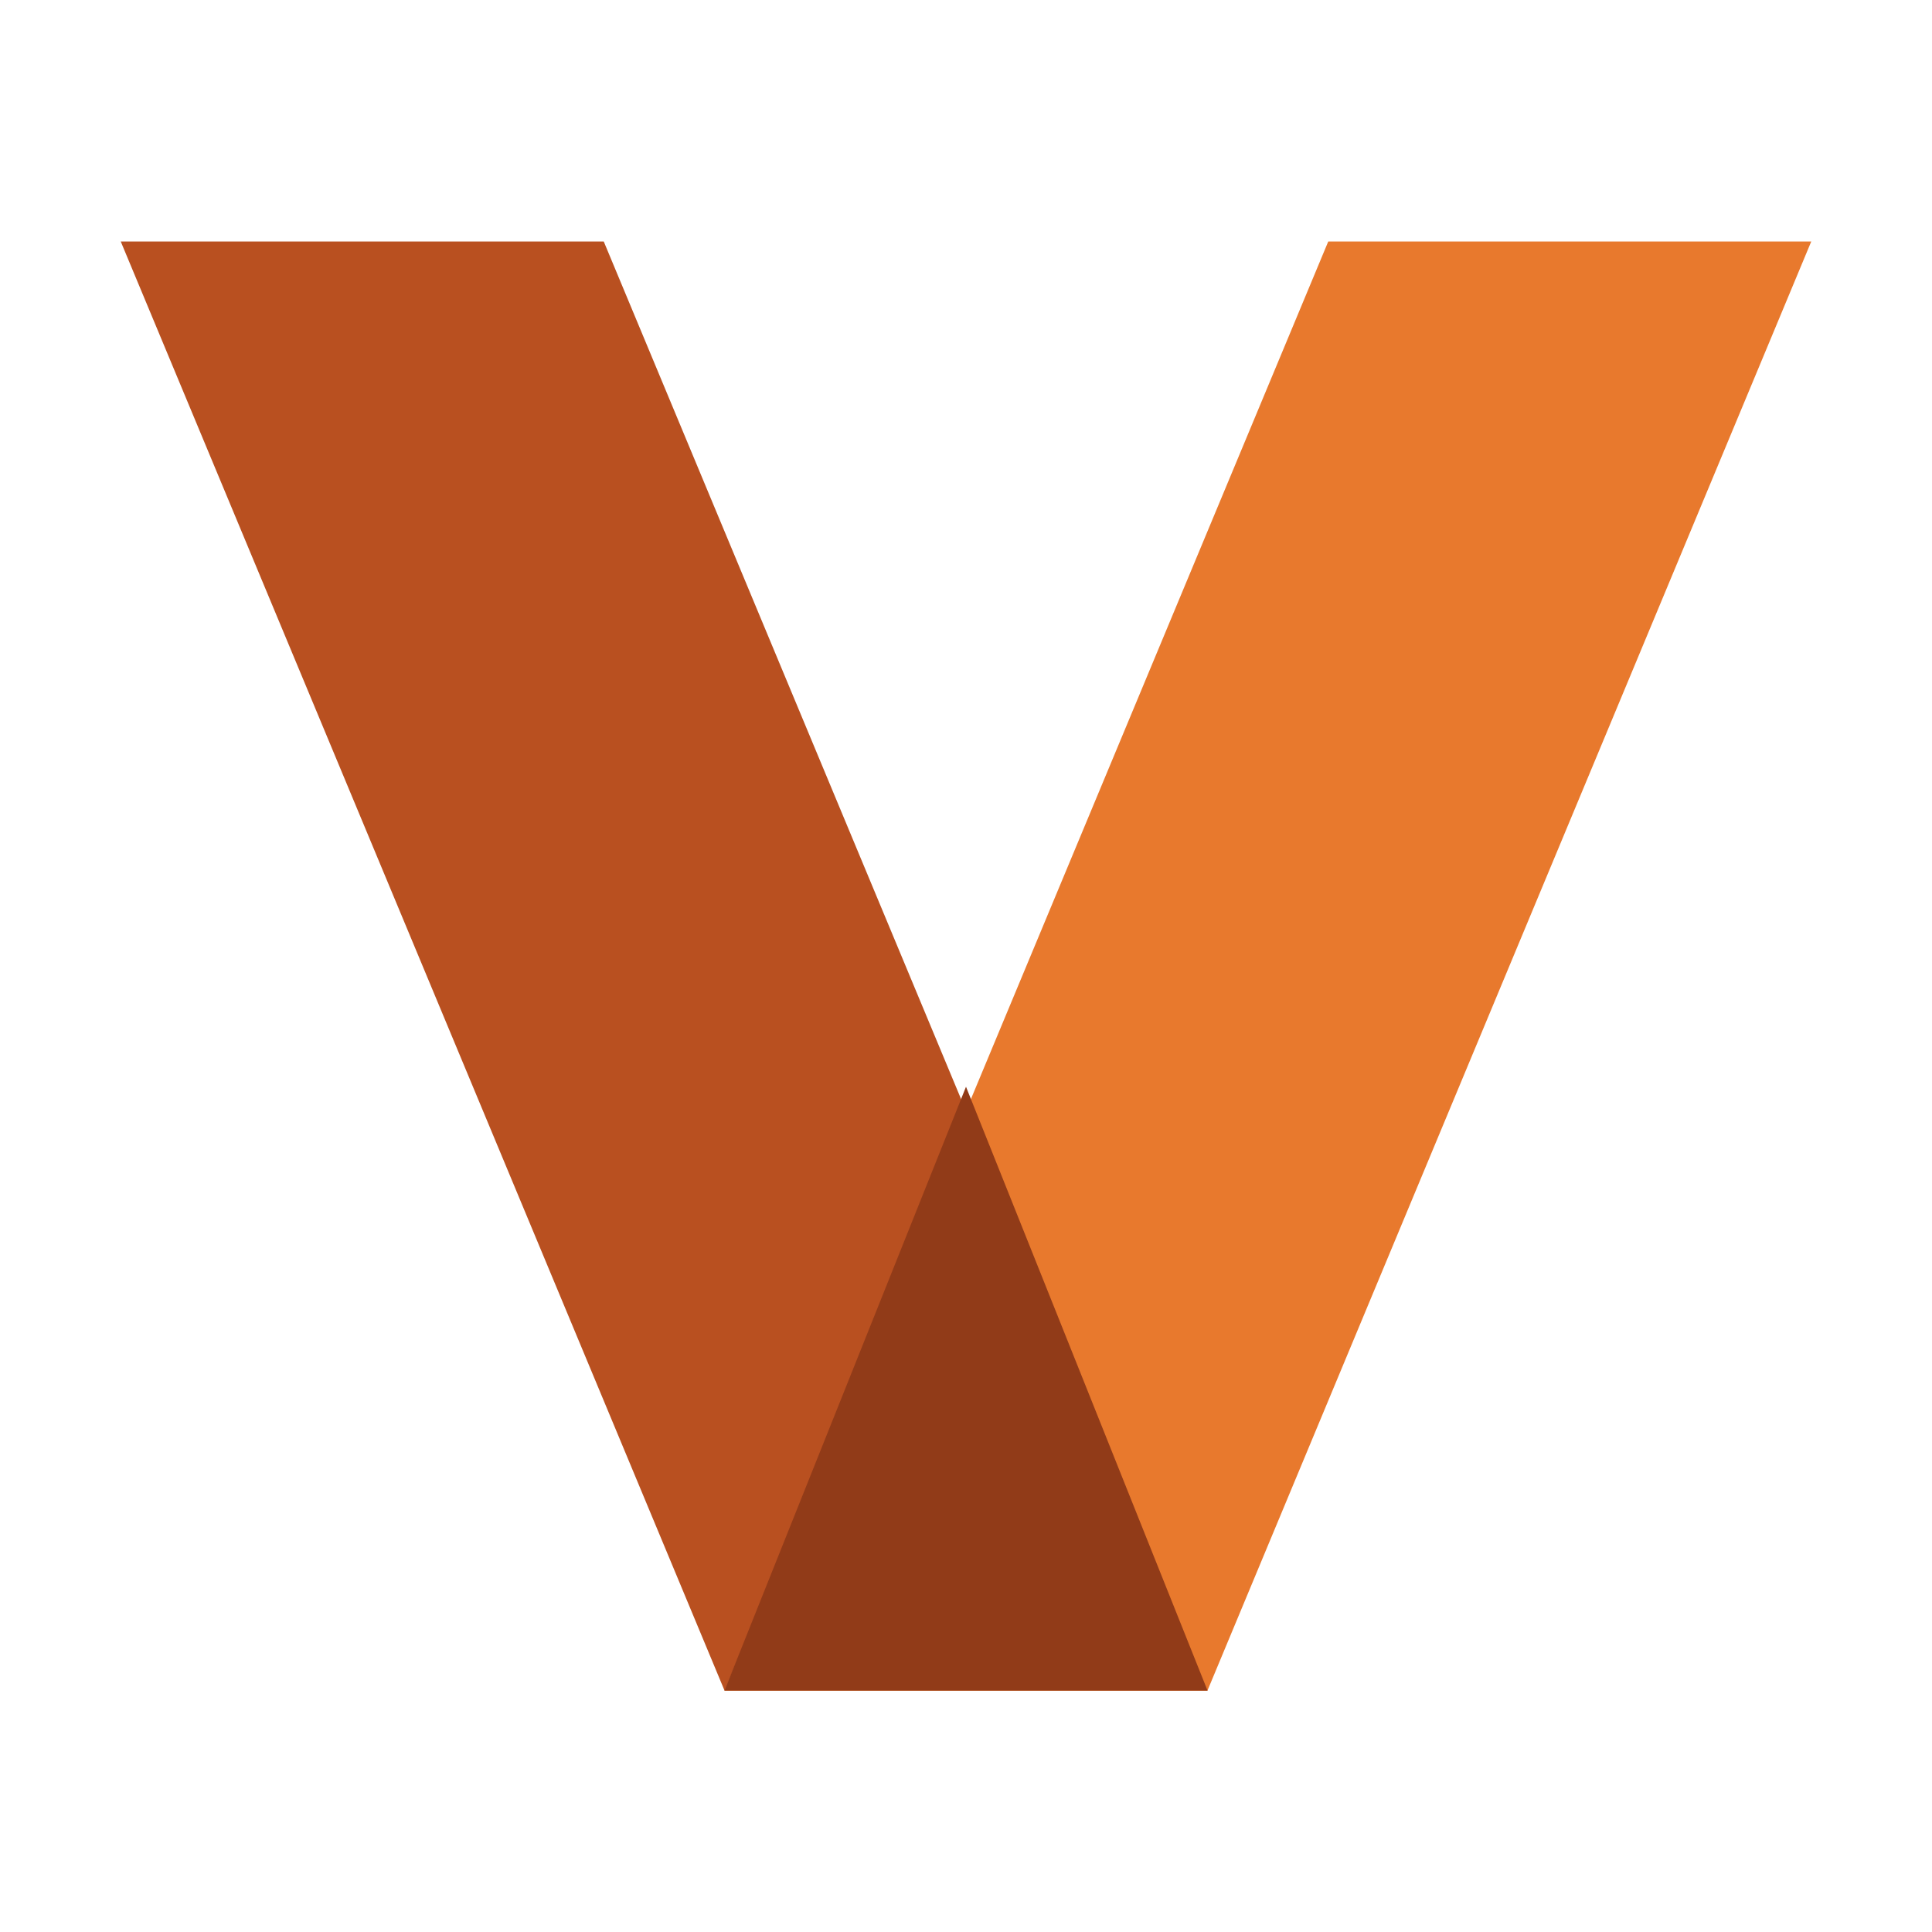
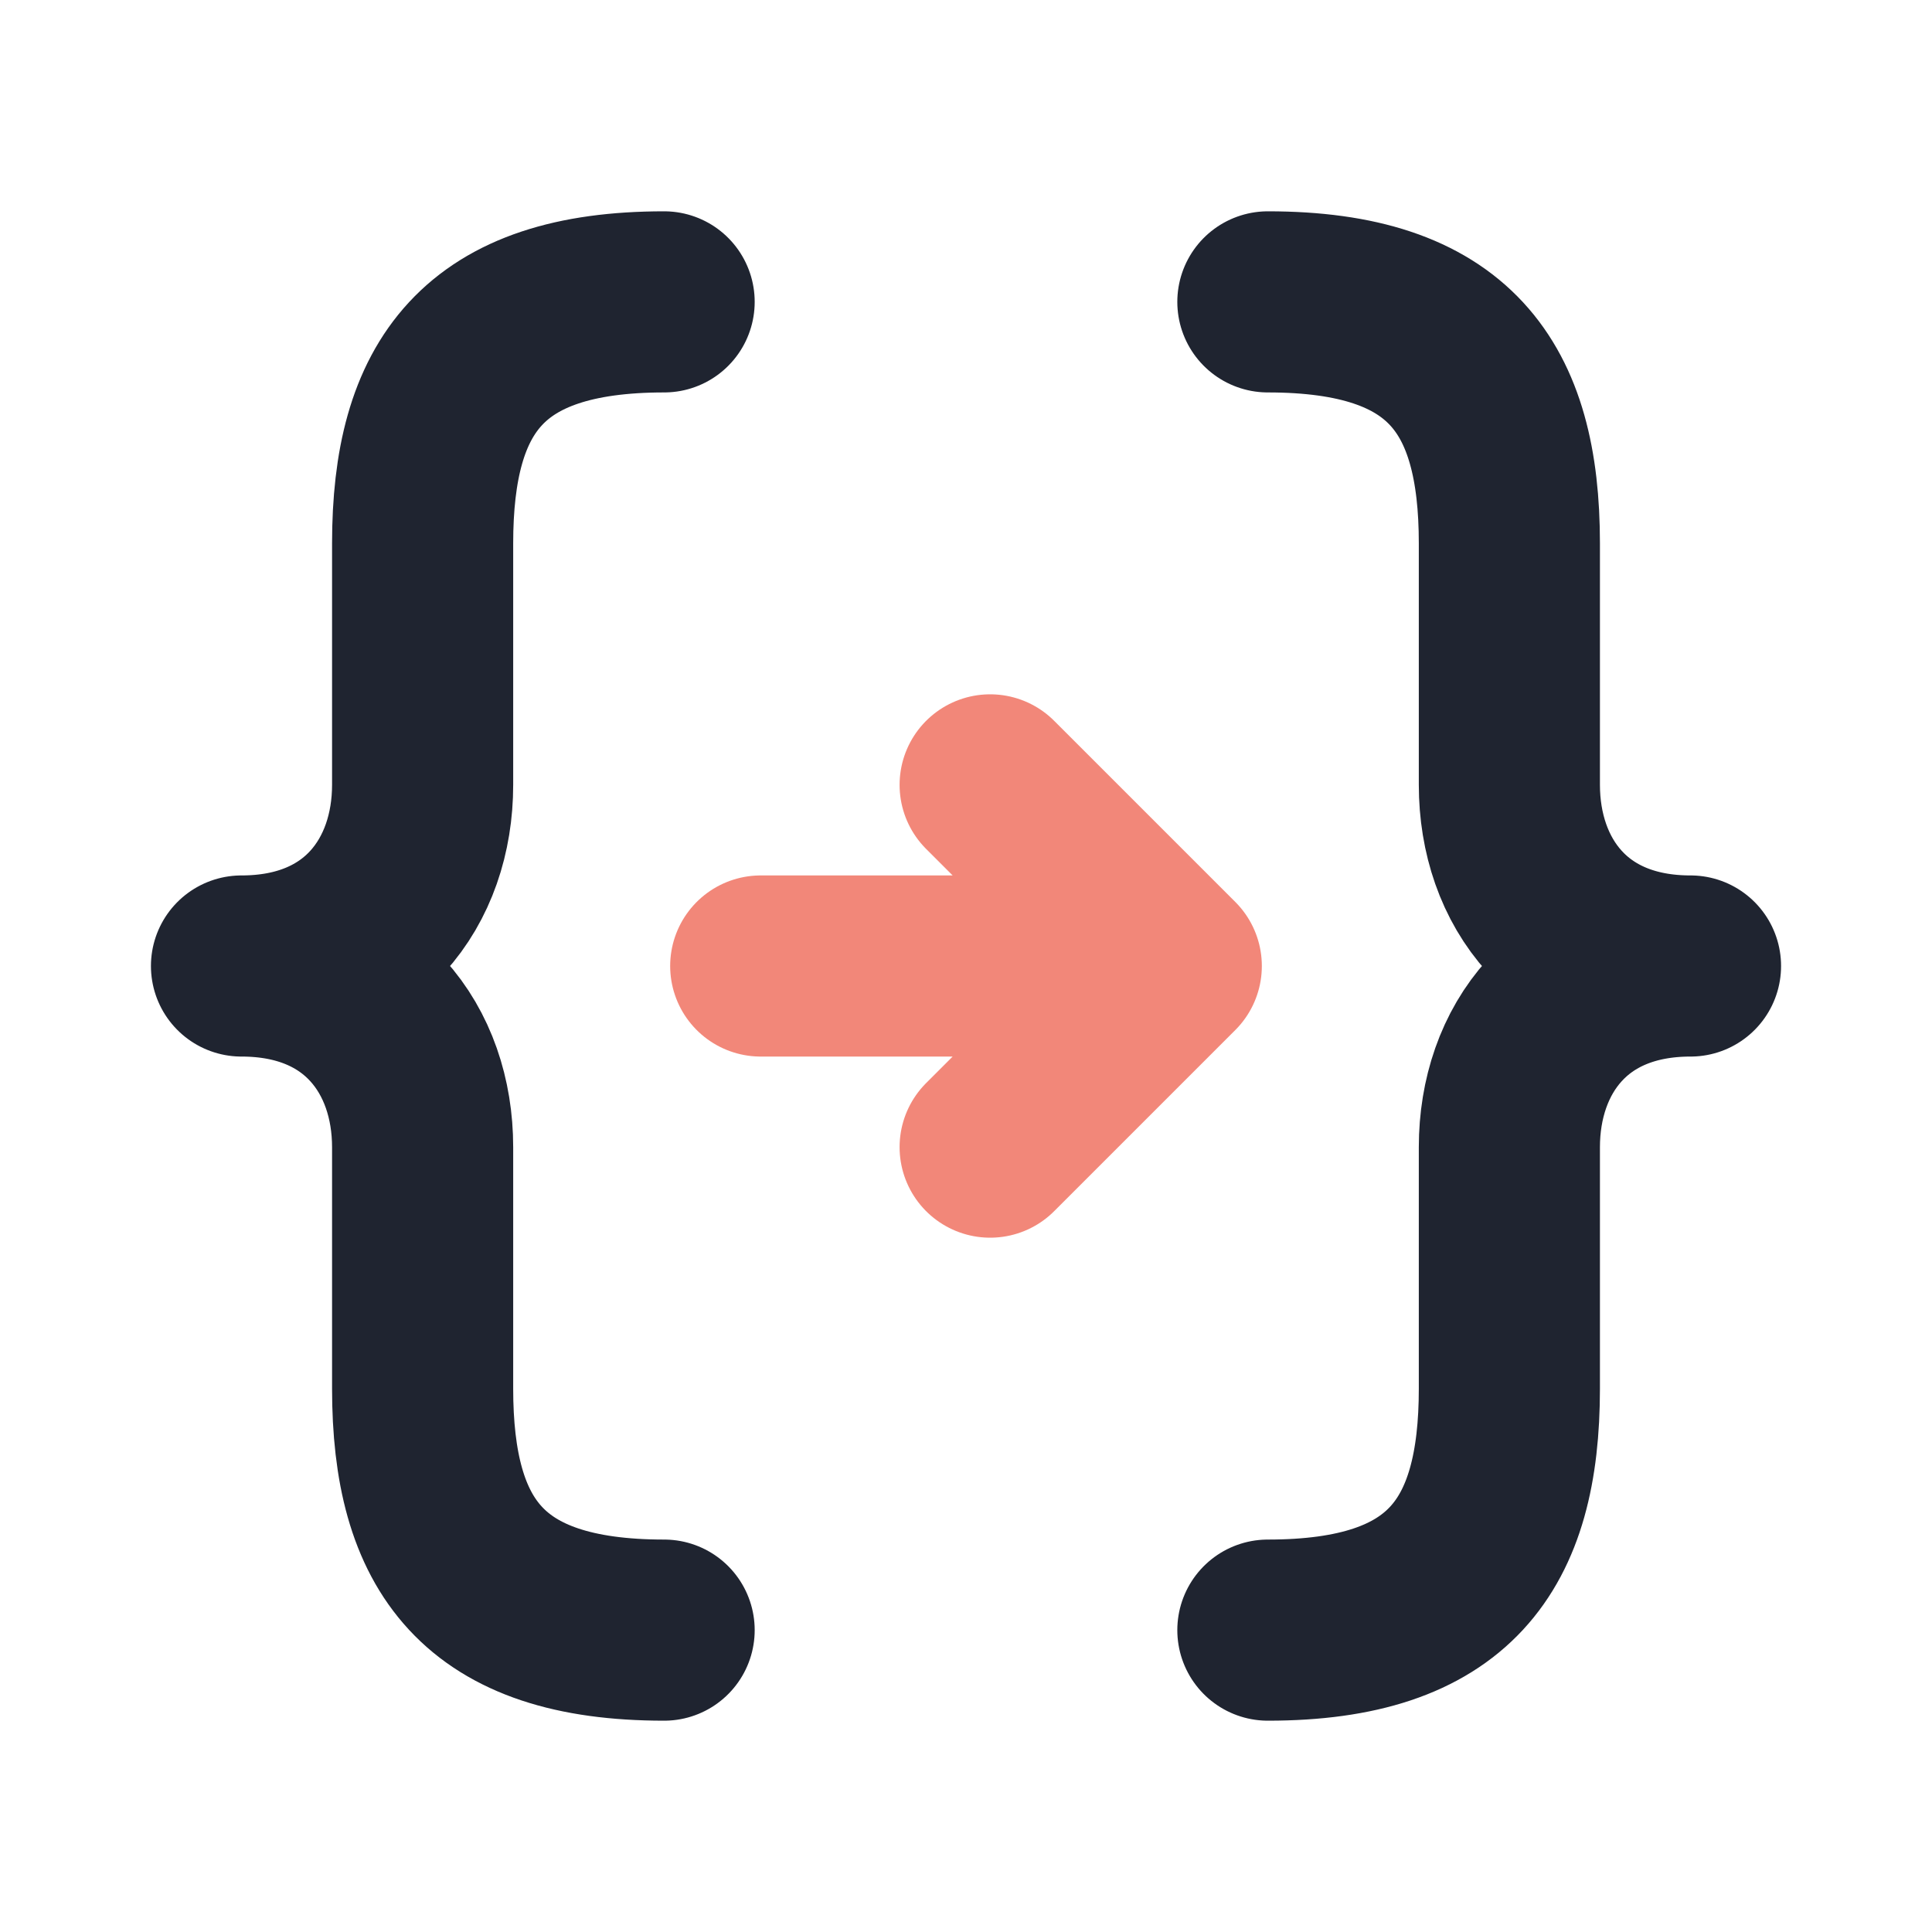
<svg xmlns="http://www.w3.org/2000/svg" width="16" height="16" viewBox="0 0 16 16">
-   <path d="M1 2h4l5 12H6Z" fill="#B95020" />
-   <path d="m6 14 5-12h4l-5 12Z" fill="#E8792D" />
-   <path d="m6 14 2-5 2 5Z" fill="#913B18" />
+   <path d="M5.5 2.5C4 2.5 3.5 3.2 3.5 4.5v2c0 .8-.5 1.5-1.5 1.5 1 0 1.5.7 1.5 1.5v2c0 1.3.5 2 2 2" fill="none" stroke="#1F2430" stroke-width="1.5" stroke-linecap="round" stroke-linejoin="round" />
+   <path d="M10.5 2.5c1.5 0 2 .7 2 2v2c0 .8.5 1.5 1.5 1.5-1 0-1.5.7-1.5 1.5v2c0 1.3-.5 2-2 2" fill="none" stroke="#1F2430" stroke-width="1.5" stroke-linecap="round" stroke-linejoin="round" />
+   <path d="M6.3 8h3.4M8.2 6.5 9.7 8l-1.5 1.5" fill="none" stroke="#F28779" stroke-width="1.5" stroke-linecap="round" stroke-linejoin="round" />
</svg>
